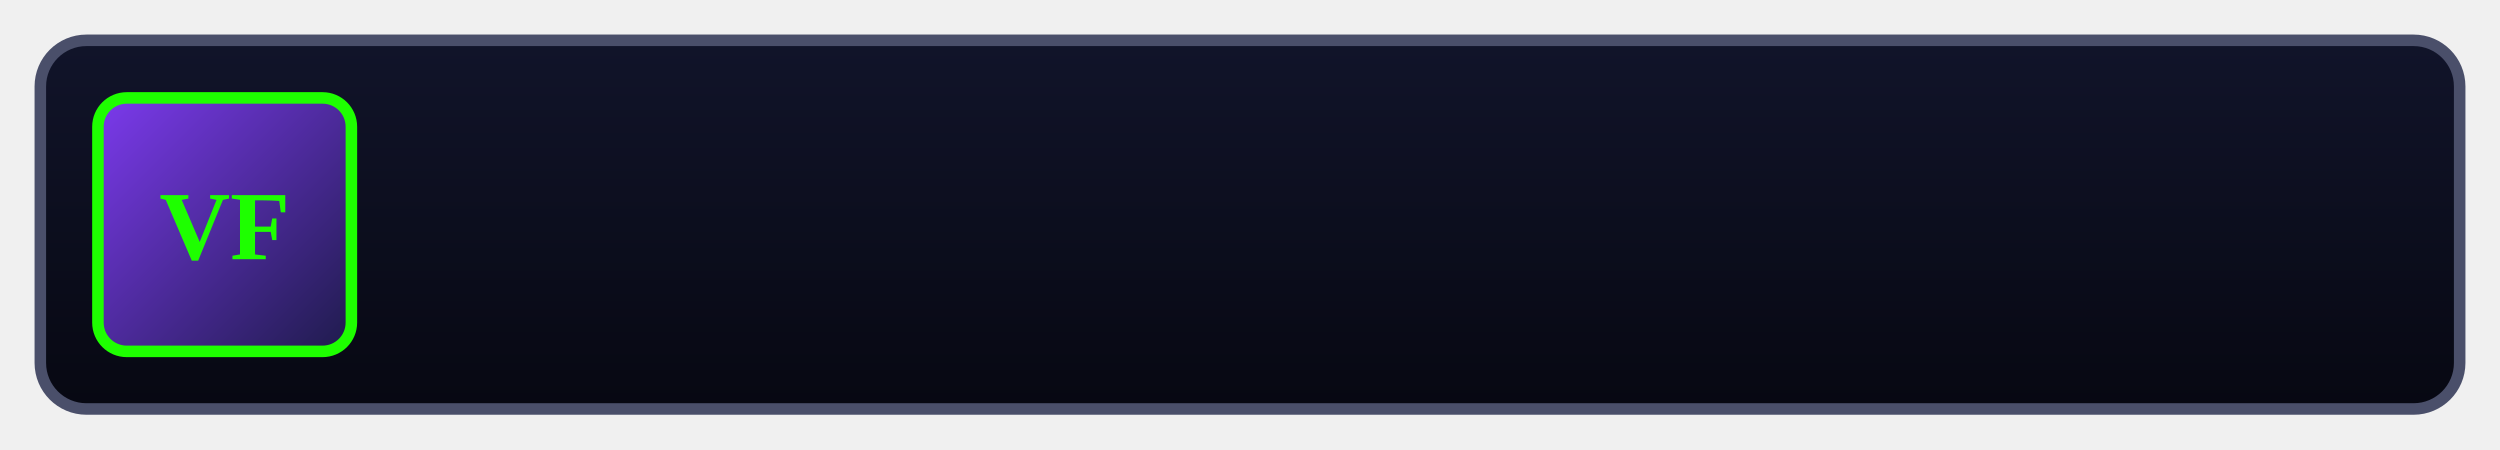
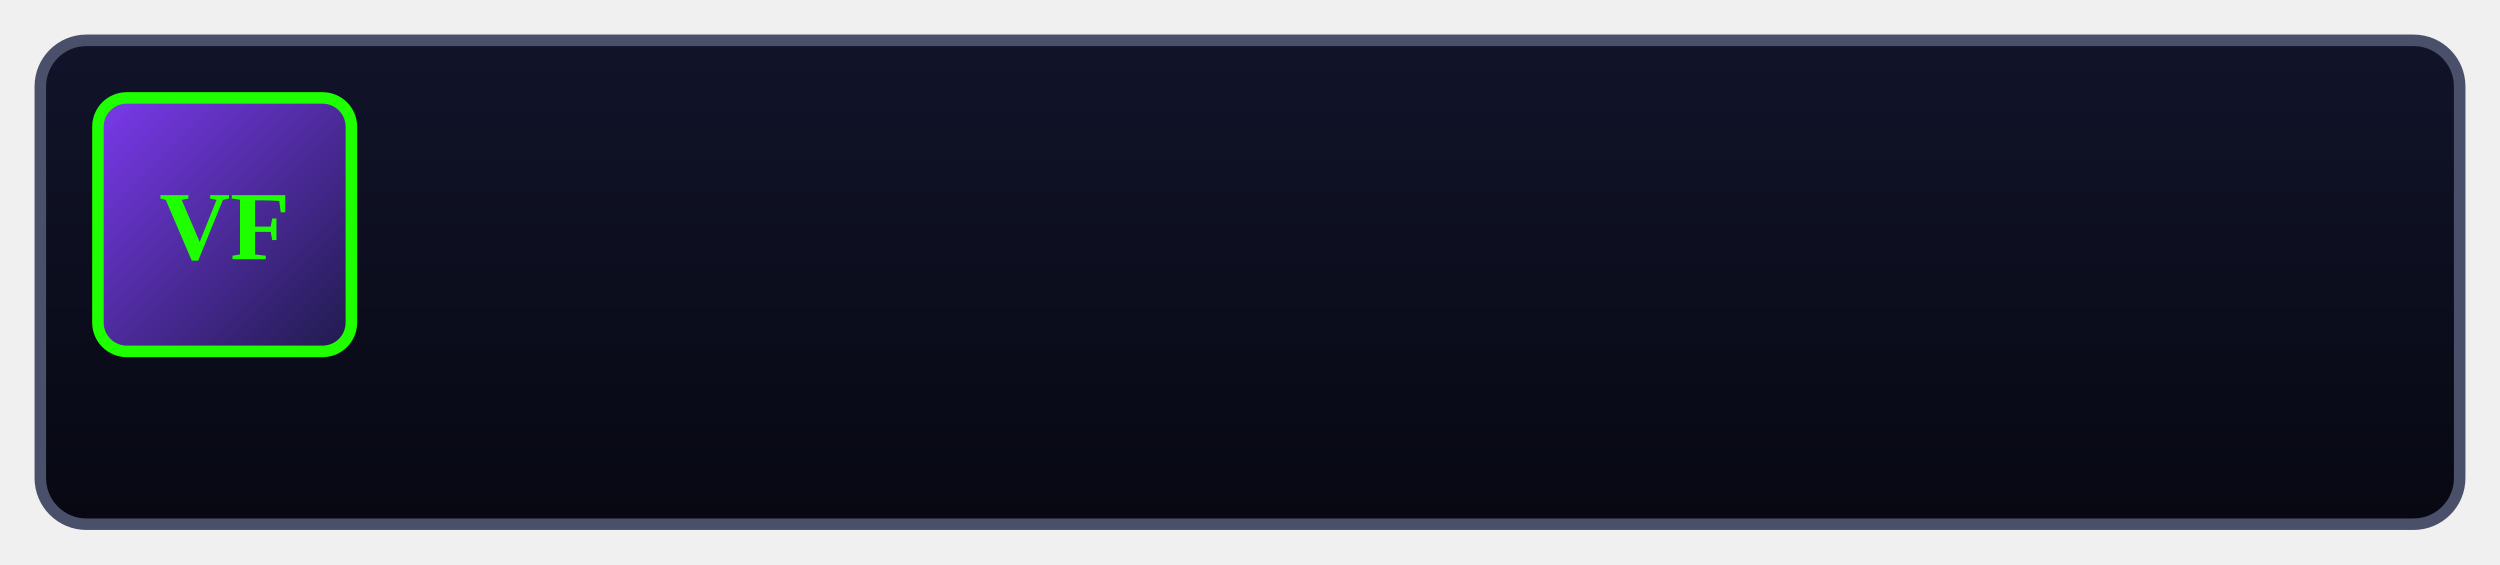
- <svg xmlns="http://www.w3.org/2000/svg" width="434" height="78" viewBox="0 0 434 78" role="img" aria-label="Vendor Item Filter: Filtra objetos del vendedor por tipo">
+ <svg xmlns="http://www.w3.org/2000/svg" width="434" height="98" viewBox="0 0 434 98" role="img" aria-label="Vendor Item Filter: Filtra objetos del vendedor por tipo Descargas: 663">
  <defs>
    <linearGradient id="tip" x1="0" y1="0" x2="0" y2="1">
      <stop offset="0" stop-color="#11142a" />
      <stop offset="1" stop-color="#070812" />
    </linearGradient>
    <linearGradient id="gold" x1="0" y1="0" x2="1" y2="0">
      <stop offset="0" stop-color="#ffd100" stop-opacity="0" />
      <stop offset=".5" stop-color="#fff3b0" />
      <stop offset="1" stop-color="#ffd100" stop-opacity="0" />
    </linearGradient>
    <linearGradient id="goldtext" x1="0" y1="0" x2="0" y2="1">
      <stop offset="0" stop-color="#fff3b0" />
      <stop offset=".55" stop-color="#ffd100" />
      <stop offset="1" stop-color="#c8860a" />
    </linearGradient>
    <linearGradient id="gem" x1="0" y1="0" x2="1" y2="1">
      <stop offset="0" stop-color="#7c3aed" />
      <stop offset="1" stop-color="#1e1b4b" />
    </linearGradient>
  </defs>
  <style>
    text { font-family: Verdana, 'DejaVu Sans', Arial, sans-serif; font-size: 14px; fill: #fff; }
    .t { font-family: Georgia, 'Times New Roman', serif; font-weight: bold; }
    .l { opacity: 0; animation: in .45s ease-out forwards; }
    .glint { animation: run 7s linear infinite; }
    @keyframes in { from { opacity: 0; transform: translateX(-6px); } to { opacity: 1; transform: none; } }
    @keyframes run { from { stroke-dashoffset: 0; } to { stroke-dashoffset: -1000; } }
    @keyframes blink { 50% { opacity: 0; } }
    @media (prefers-reduced-motion: reduce) { .l, .glint, .fx { animation: none !important; opacity: 1 !important; } }</style>
-   <rect x="7" y="7" width="420" height="64" rx="8" fill="url(#tip)" stroke="#4a4f6a" stroke-width="2" />
+   <rect x="7" y="7" width="420" height="84" rx="8" fill="url(#tip)" stroke="#4a4f6a" stroke-width="2" />
  <rect x="17" y="17" width="44" height="44" rx="5" fill="url(#gem)" stroke="#1eff00" stroke-width="2" />
  <text class="t" x="39" y="45" text-anchor="middle" style="font-size:17px; fill:#1eff00">VF</text>
-   <text class="l t" x="74" y="35" style="animation-delay:0.1s; font-size:16px; fill:#1eff00">Vendor Item Filter</text>
-   <text class="l" x="413" y="35" text-anchor="end" style="font-size:12px; fill:#ffd100; animation-delay:.1s">663</text>
-   <text class="l " x="74" y="56" style="animation-delay:0.2s; fill:#c9c9c9; font-size:12.5px">Filtra objetos del vendedor por tipo</text>
+   <text class="l t" x="74" y="33" style="animation-delay:0.1s; font-size:16px; fill:#1eff00">Vendor Item Filter</text>
+   <text class="l" x="413" y="33" text-anchor="end" style="font-size:12px; fill:#9d9d9d; animation-delay:.1s">v1.07</text>
+   <text class="l " x="74" y="54" style="animation-delay:0.2s; fill:#c9c9c9; font-size:12.5px">Filtra objetos del vendedor por tipo</text>
+   <text class="l " x="74" y="76" style="animation-delay:0.3s; fill:#9d9d9d; font-size:12.5px">Descargas: <tspan style="fill:#ffd100">663</tspan>
+   </text>
</svg>
